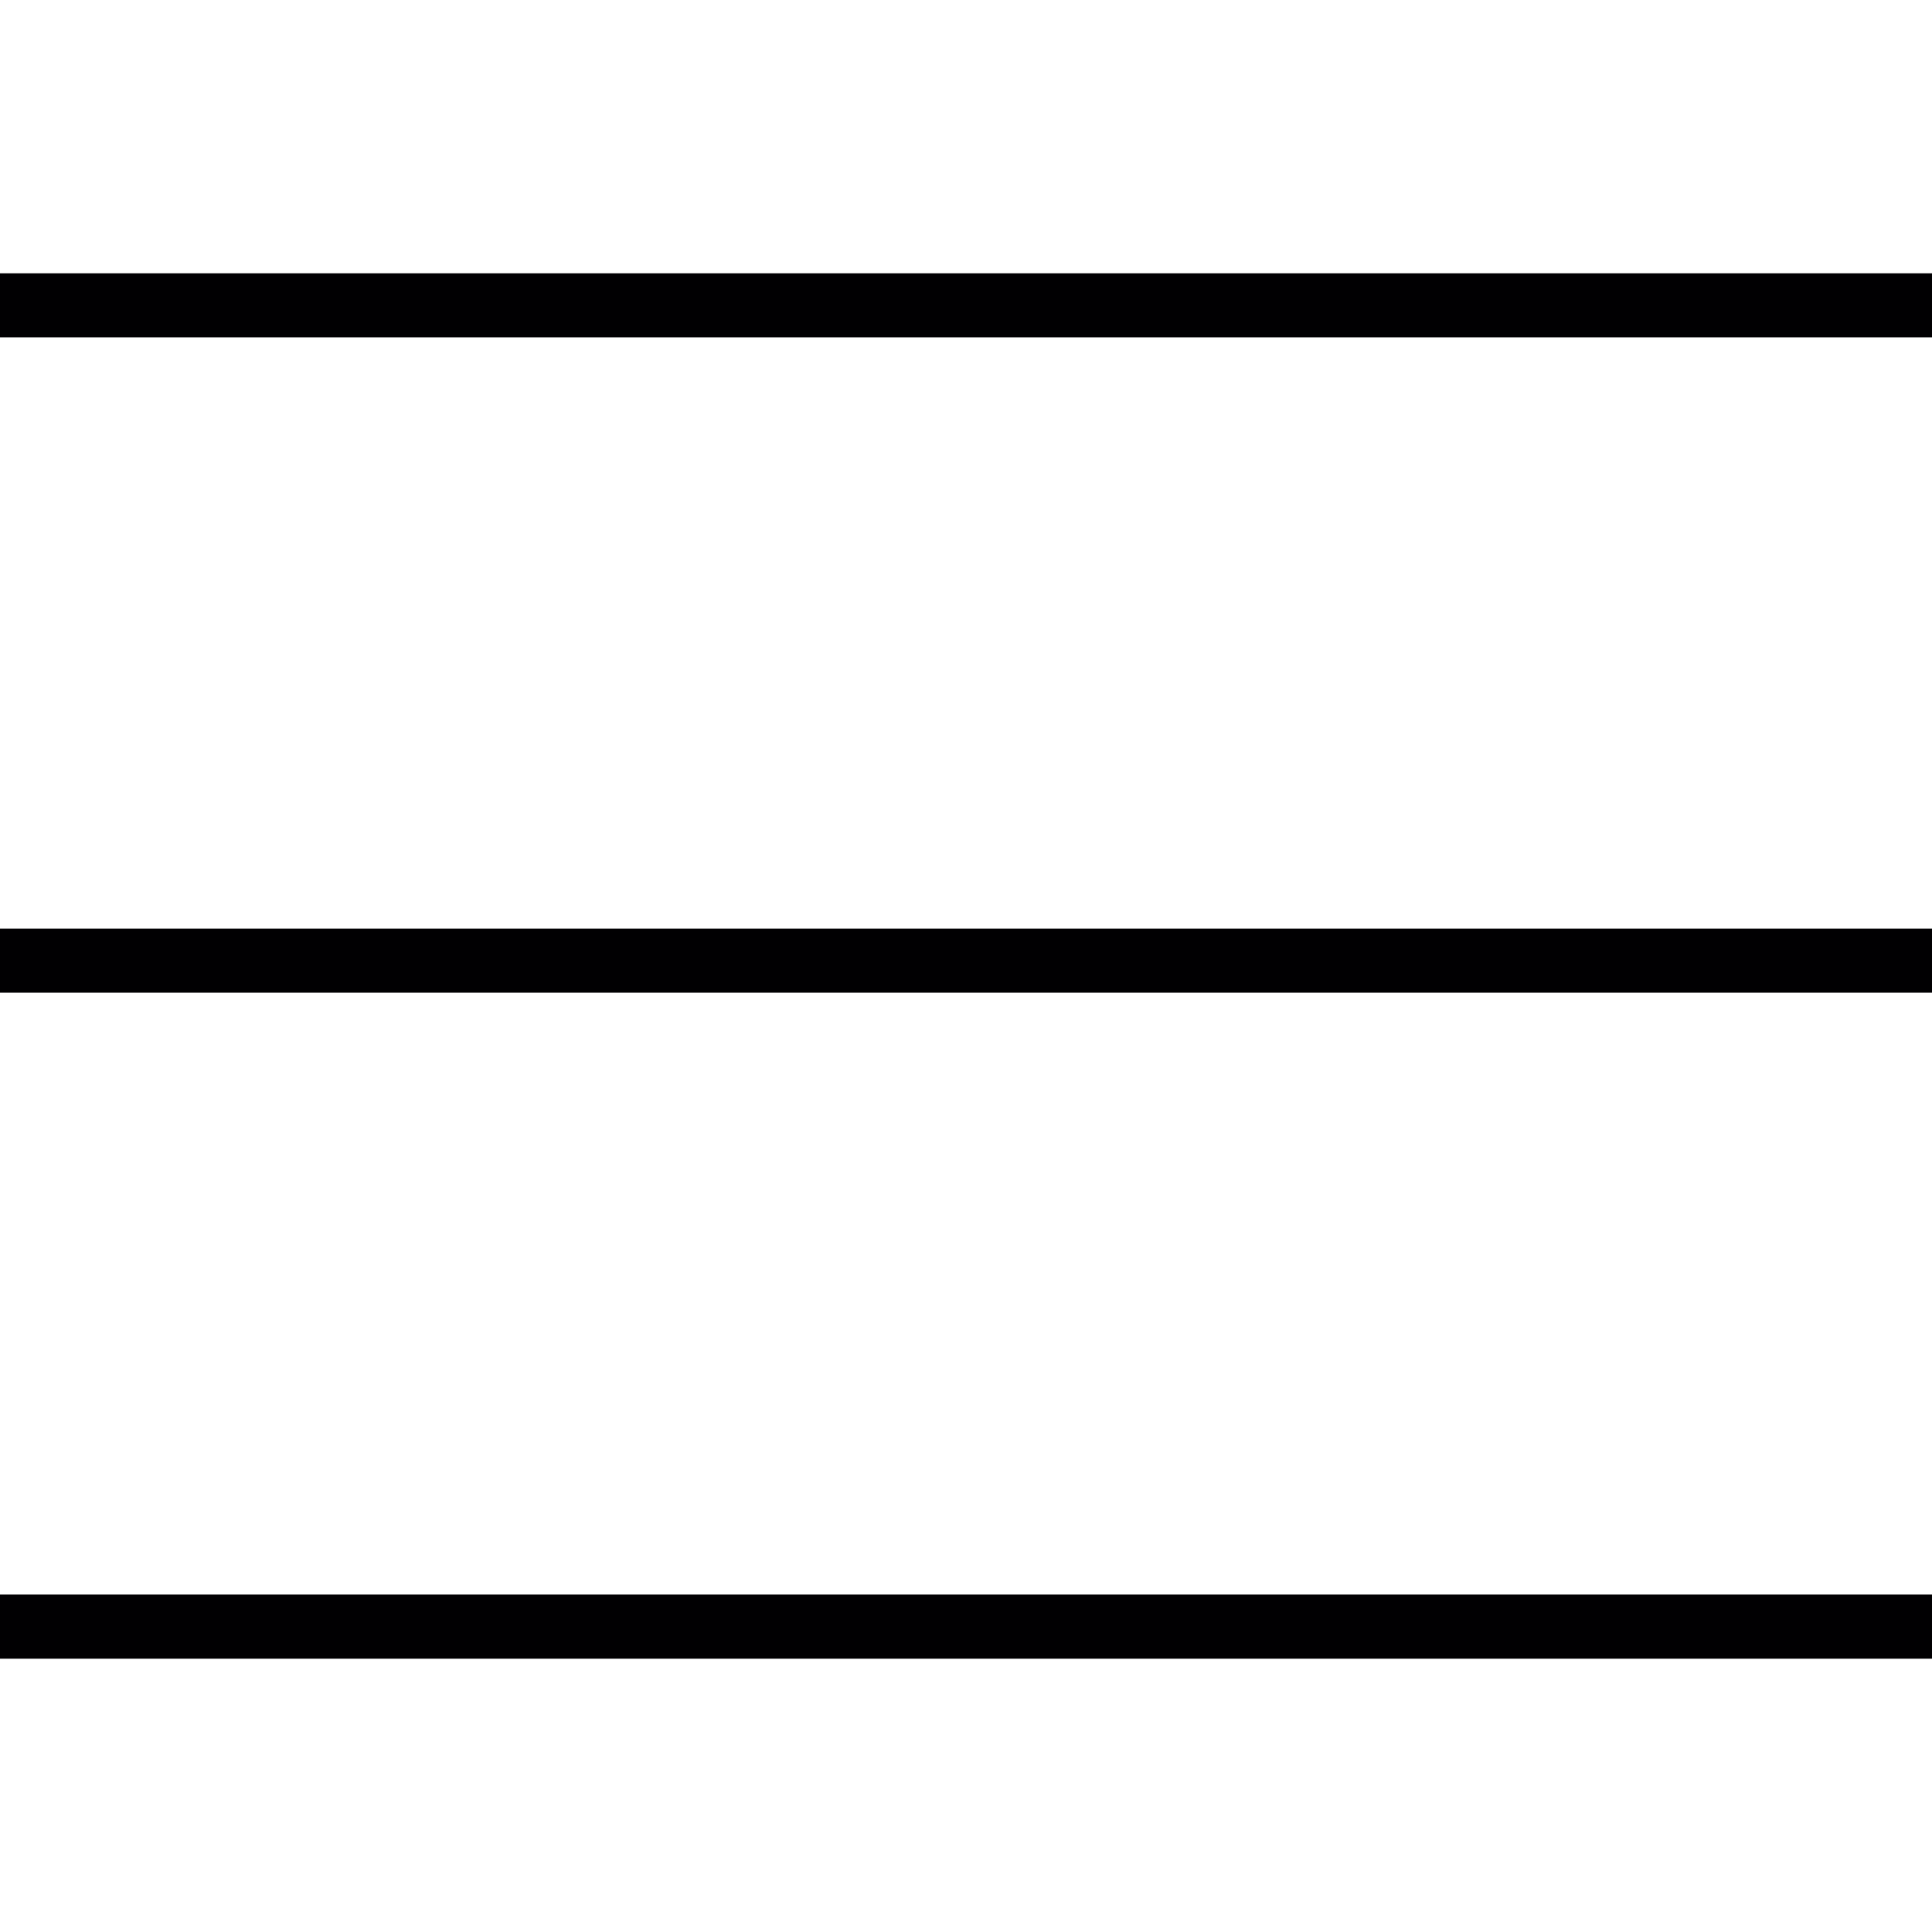
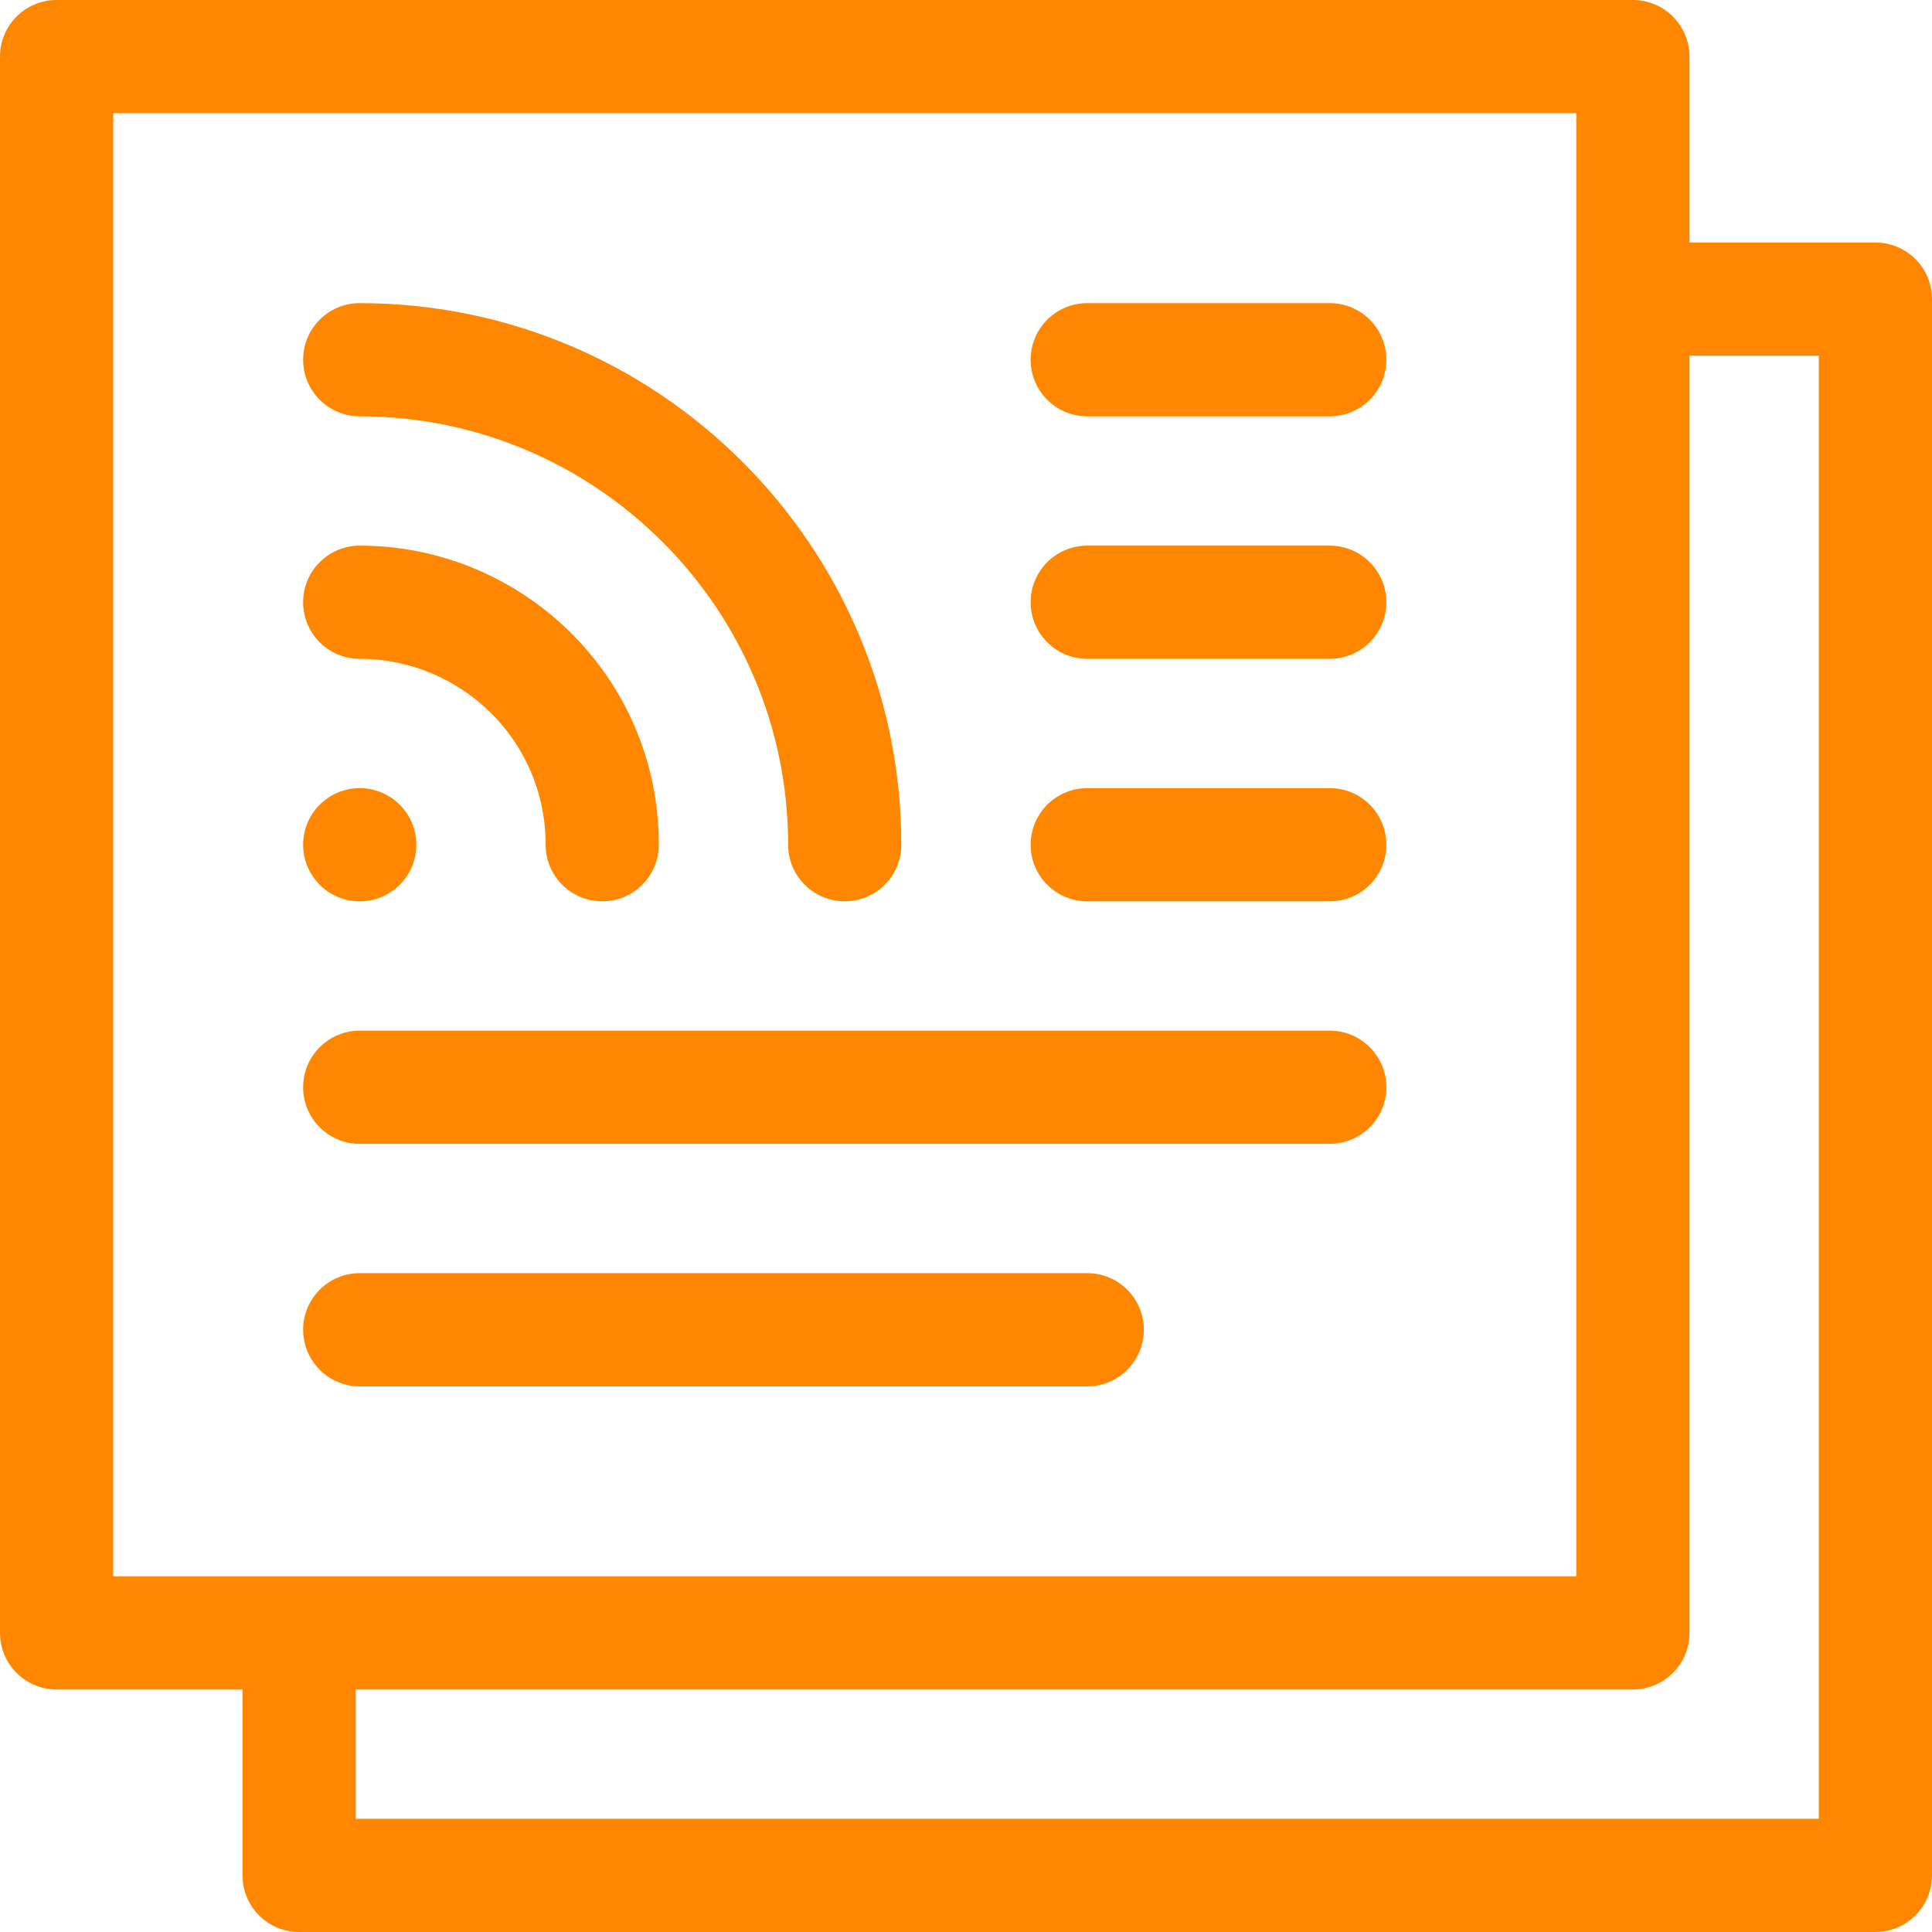
- <svg xmlns="http://www.w3.org/2000/svg" version="1.1" id="Capa_1" x="0px" y="0px" viewBox="0 0 198.129 198.129" style="enable-background:new 0 0 198.129 198.129;" xml:space="preserve">
+ <svg xmlns="http://www.w3.org/2000/svg" id="Layer_1" enable-background="new 0 0 512 512" height="128px" viewBox="0 0 512 512" width="128px">
  <g>
-     <g>
-       <rect x="0" y="28.026" style="fill:#010002;" width="198.129" height="6.567" />
-       <rect x="0" y="95.23" style="fill:#010002;" width="198.129" height="6.571" />
-       <rect x="0" y="163.525" style="fill:#010002;" width="198.129" height="6.578" />
-     </g>
+     <path d="m288.134 337.4h-192.8c-8.284 0-15 6.716-15 15s6.716 15 15 15h192.8c8.284 0 15-6.716 15-15s-6.716-15-15-15z" data-original="#000000" class="active-path" data-old_color="#000000" fill="#FF8700" />
+     <path d="m352.4 208.866h-64.267c-8.284 0-15 6.716-15 15s6.716 15 15 15h64.267c8.284 0 15-6.716 15-15s-6.715-15-15-15z" data-original="#000000" class="active-path" data-old_color="#000000" fill="#FF8700" />
+     <path d="m352.4 80.333h-64.267c-8.284 0-15 6.716-15 15s6.716 15 15 15h64.267c8.284 0 15-6.716 15-15s-6.715-15-15-15z" data-original="#000000" class="active-path" data-old_color="#000000" fill="#FF8700" />
+     <path d="m352.4 273.134h-257.067c-8.284 0-15 6.716-15 15s6.716 15 15 15h257.067c8.284 0 15-6.716 15-15s-6.715-15-15-15z" data-original="#000000" class="active-path" data-old_color="#000000" fill="#FF8700" />
+     <path d="m352.4 144.6h-64.267c-8.284 0-15 6.716-15 15s6.716 15 15 15h64.267c8.284 0 15-6.716 15-15s-6.715-15-15-15z" data-original="#000000" class="active-path" data-old_color="#000000" fill="#FF8700" />
+     <path d="m497 64.267h-49.267v-49.267c0-8.284-6.716-15-15-15h-417.733c-8.284 0-15 6.716-15 15v417.733c0 8.284 6.716 15 15 15h49.267v49.267c0 8.284 6.716 15 15 15h417.733c8.284 0 15-6.716 15-15v-417.733c0-8.285-6.716-15-15-15zm-467 353.466v-387.733h387.733v387.733zm452 64.267h-387.733v-34.267h338.467c8.284 0 15-6.716 15-15v-338.466h34.266z" data-original="#000000" class="active-path" data-old_color="#000000" fill="#FF8700" />
+     <circle cx="95.333" cy="223.867" r="15" data-original="#000000" class="active-path" data-old_color="#000000" fill="#FF8700" />
+     <path d="m95.333 174.6c26.551 0 49.267 21.357 49.267 49.267 0 8.284 6.716 14.992 15 14.992s15-6.724 15-15.008c0-44.786-36.494-79.251-79.267-79.251-8.284 0-15 6.716-15 15s6.716 15 15 15z" data-original="#000000" class="active-path" data-old_color="#000000" fill="#FF8700" />
+     <path d="m95.333 110.333c62.603 0 113.533 50.924 113.533 113.533 0 8.284 6.716 14.992 15 14.992s15-6.724 15-15.008c0-79.136-64.389-143.518-143.533-143.518-8.284 0-15 6.716-15 15s6.716 15.001 15 15.001z" data-original="#000000" class="active-path" data-old_color="#000000" fill="#FF8700" />
  </g>
-   <g>
- </g>
-   <g>
- </g>
-   <g>
- </g>
-   <g>
- </g>
-   <g>
- </g>
-   <g>
- </g>
-   <g>
- </g>
-   <g>
- </g>
-   <g>
- </g>
-   <g>
- </g>
-   <g>
- </g>
-   <g>
- </g>
-   <g>
- </g>
-   <g>
- </g>
-   <g>
- </g>
</svg>
